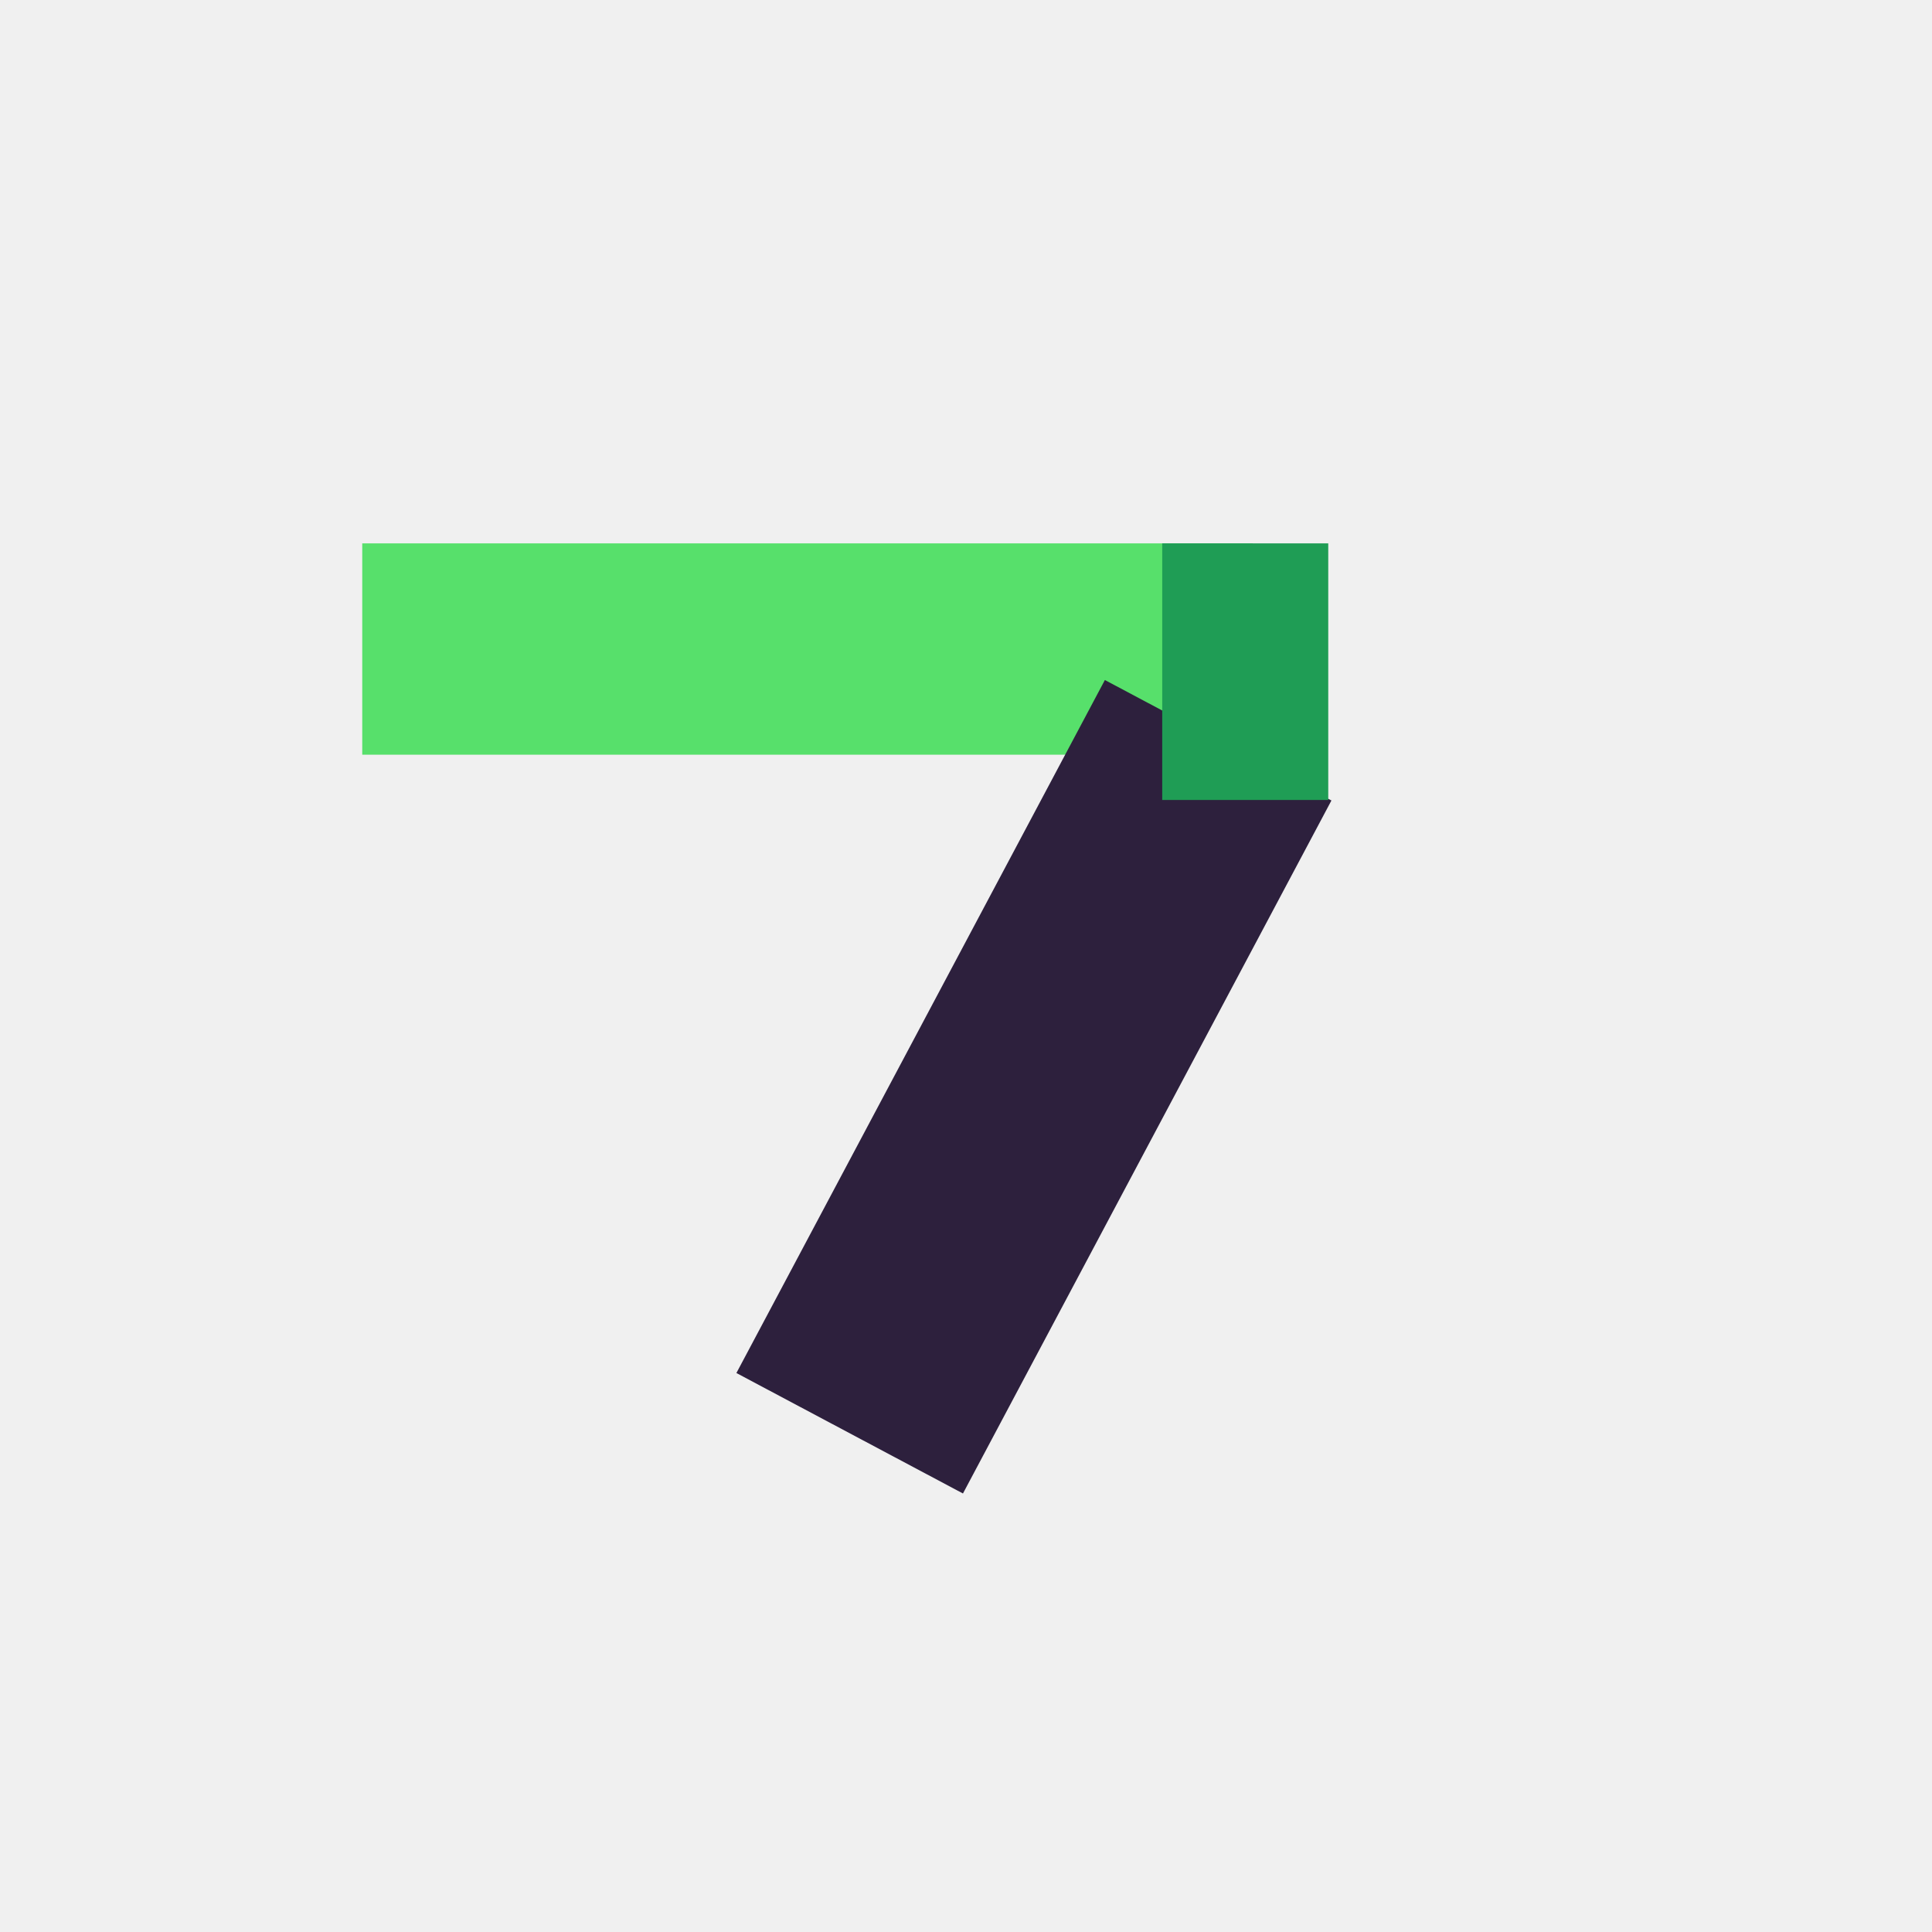
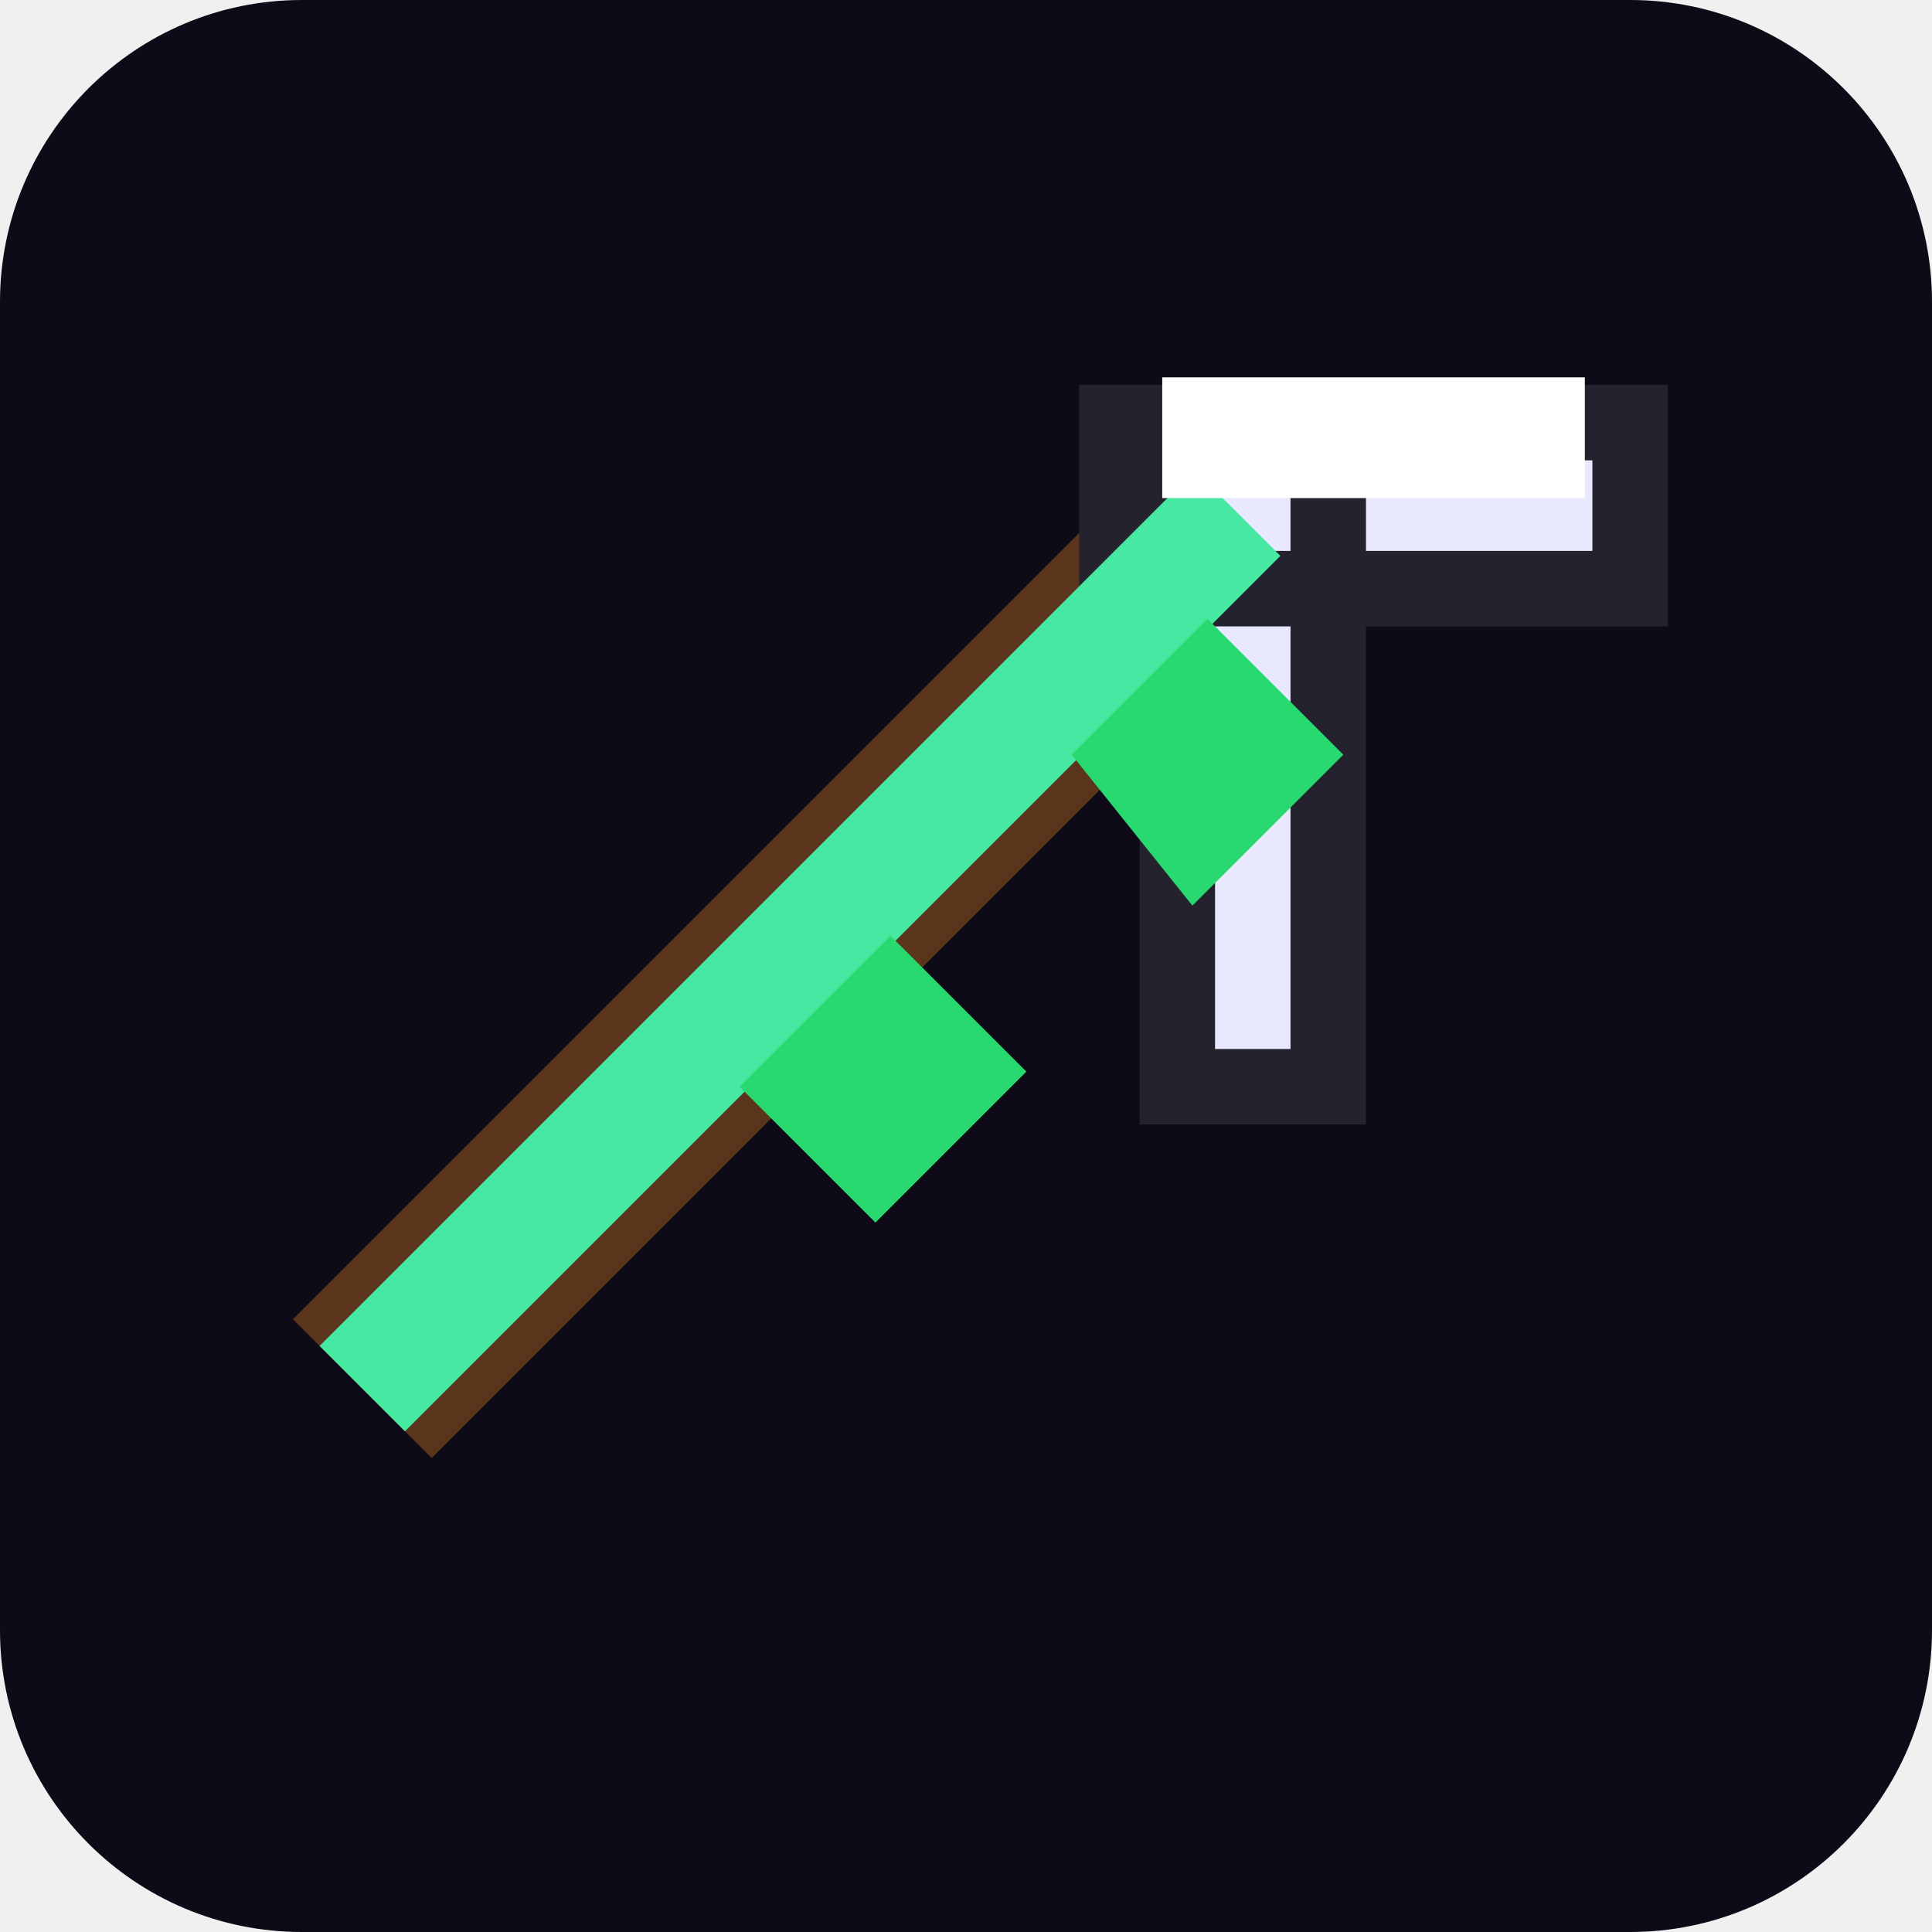
- <svg xmlns="http://www.w3.org/2000/svg" viewBox="0 0 256 256">
-   <path d="M48 72h118v28H48z" fill="#57e06b" />
-   <path d="M120 92h34v104h-34z" fill="#2d203d" transform="rotate(28 137 144)" />
-   <path d="M154 72h22v34h-22z" fill="#1f9d55" />
+ <svg xmlns="http://www.w3.org/2000/svg" viewBox="0 0 128 128">
+   <rect width="128" height="128" rx="20" fill="#0e0a18" />
+   <path d="M24 92L82 34" stroke="#5b351b" stroke-width="13" />
+   <path d="M74 28h34v11H74zM88 28v44H78V28z" fill="#e8e8ff" stroke="#24222d" stroke-width="5" />
+   <path d="M24 92l58-58" stroke="#47e8a2" stroke-width="8" />
+   <path d="M77 25h28v8H77z" fill="#fff" />
+   <path d="M49 72l10-10 9 9-10 10zM71 50l9-9 9 9-10 10z" fill="#28d96f" />
</svg>
